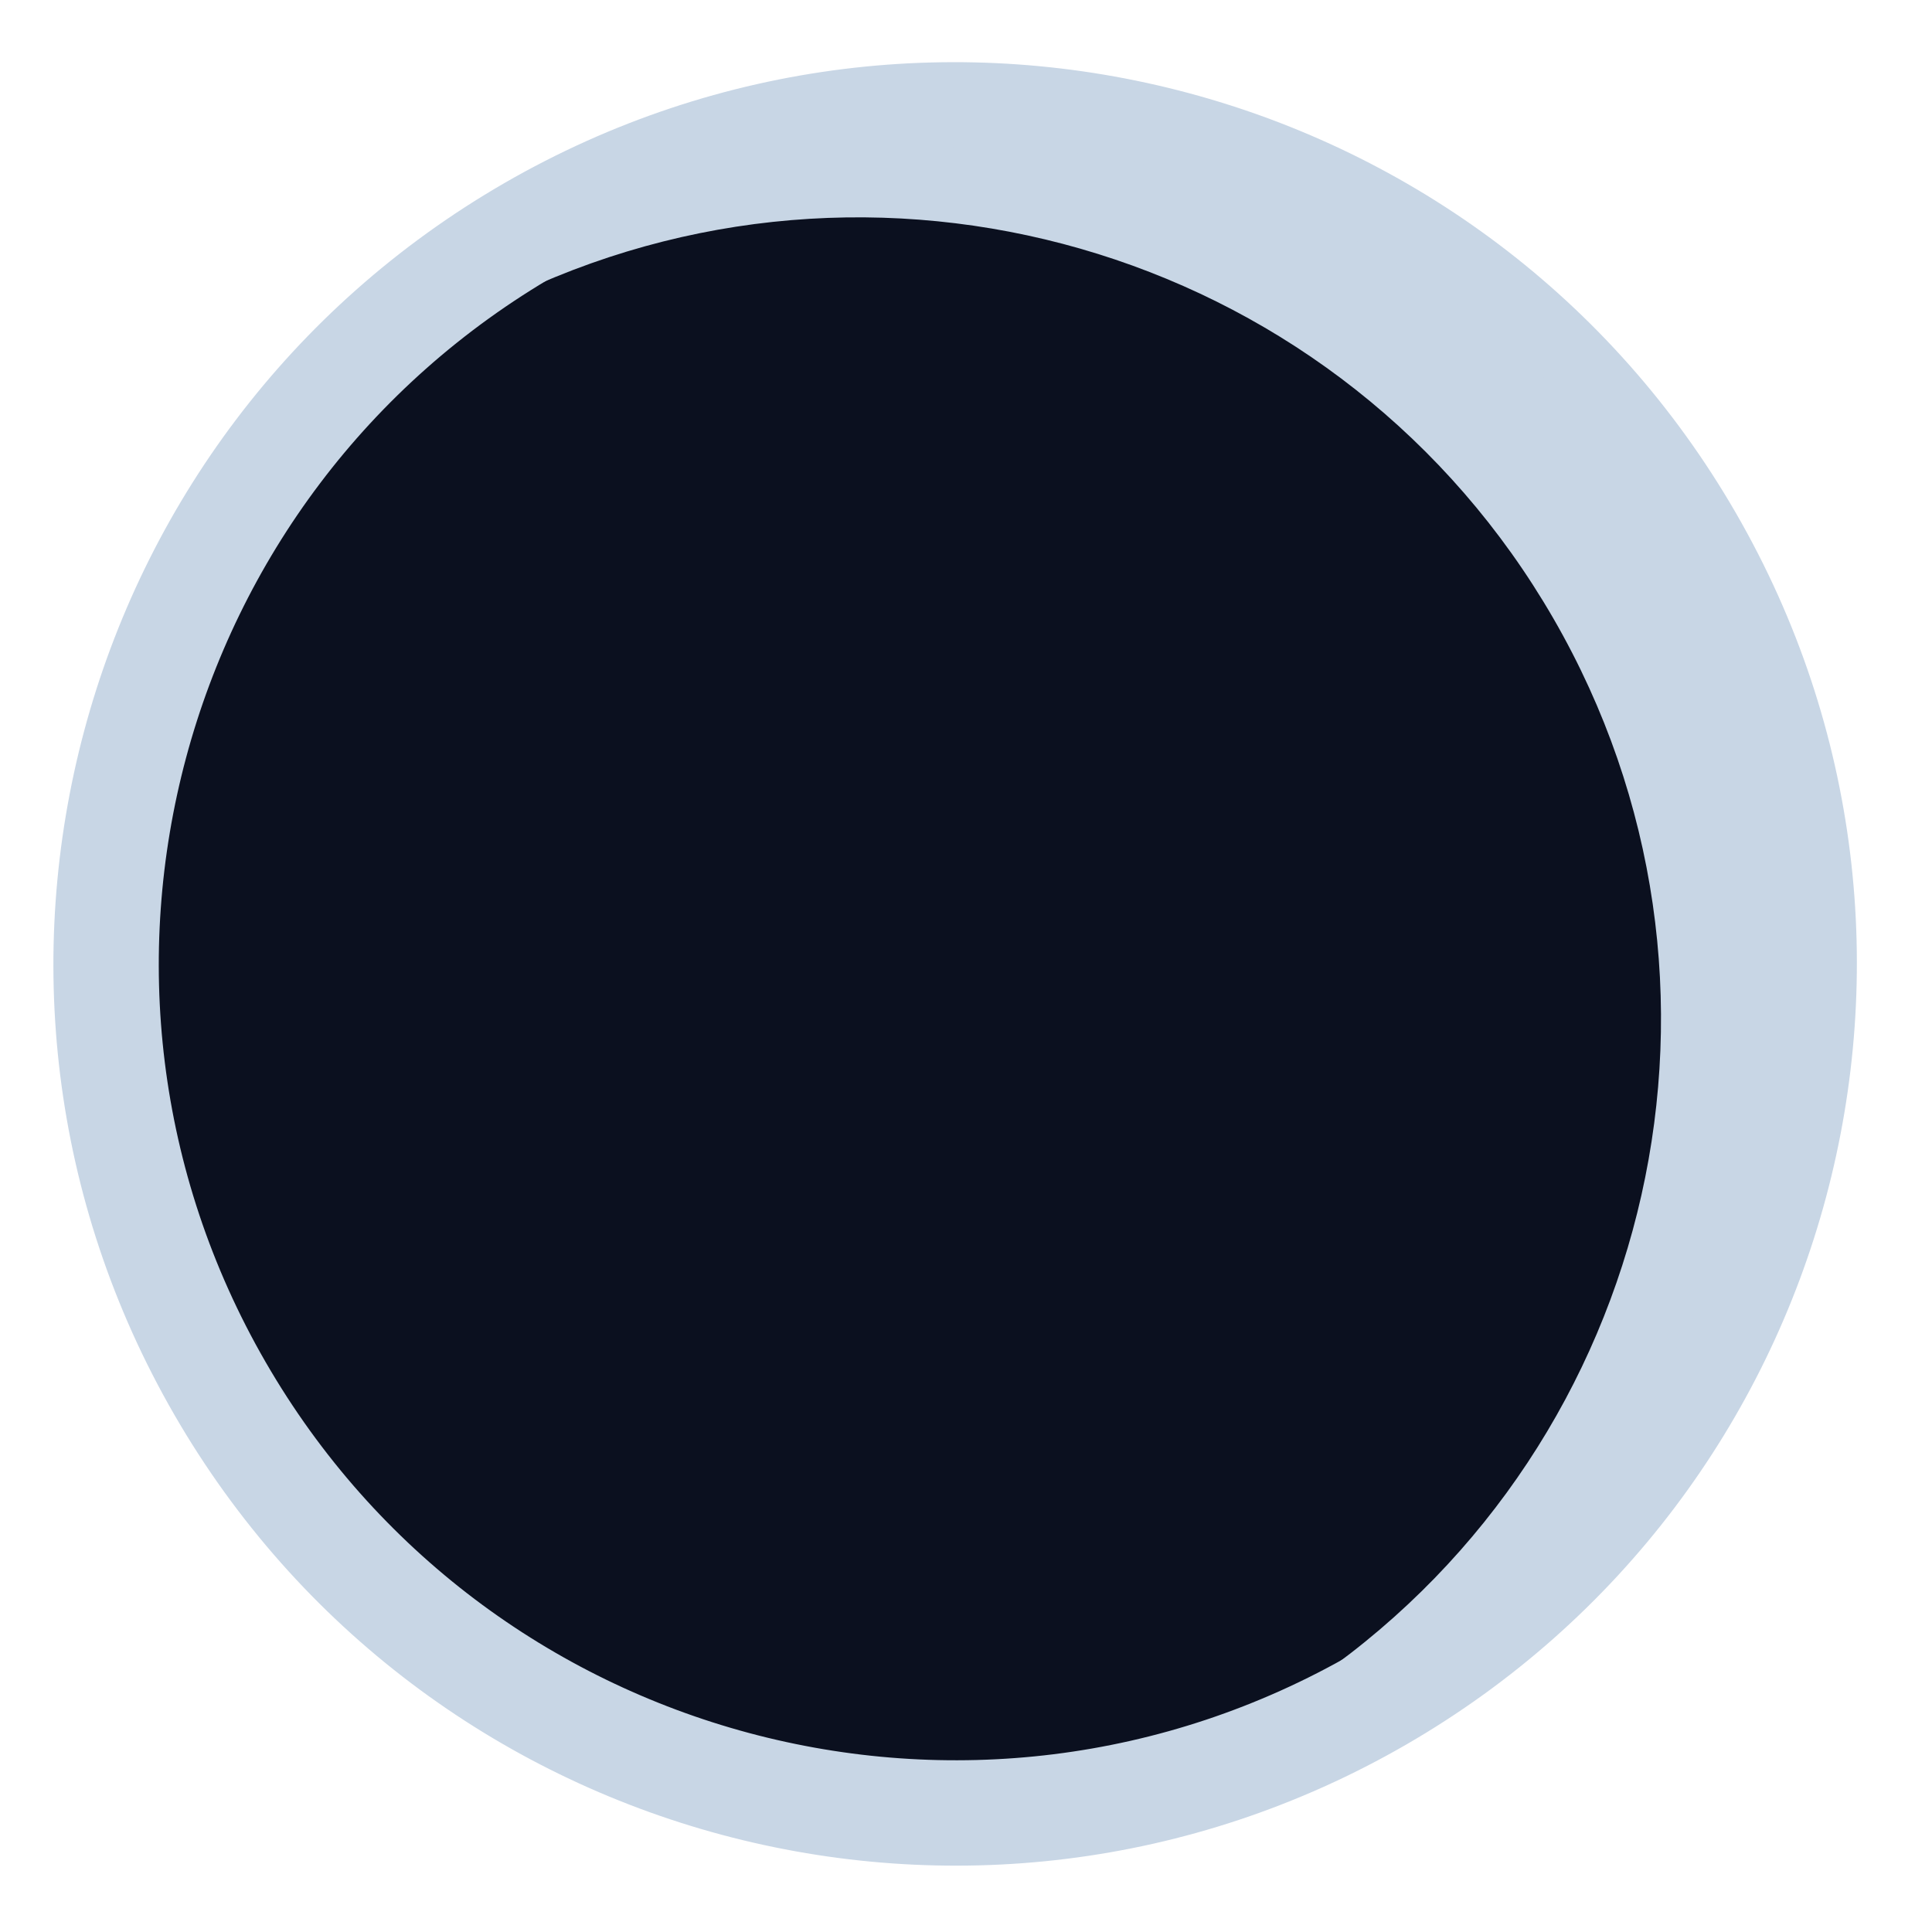
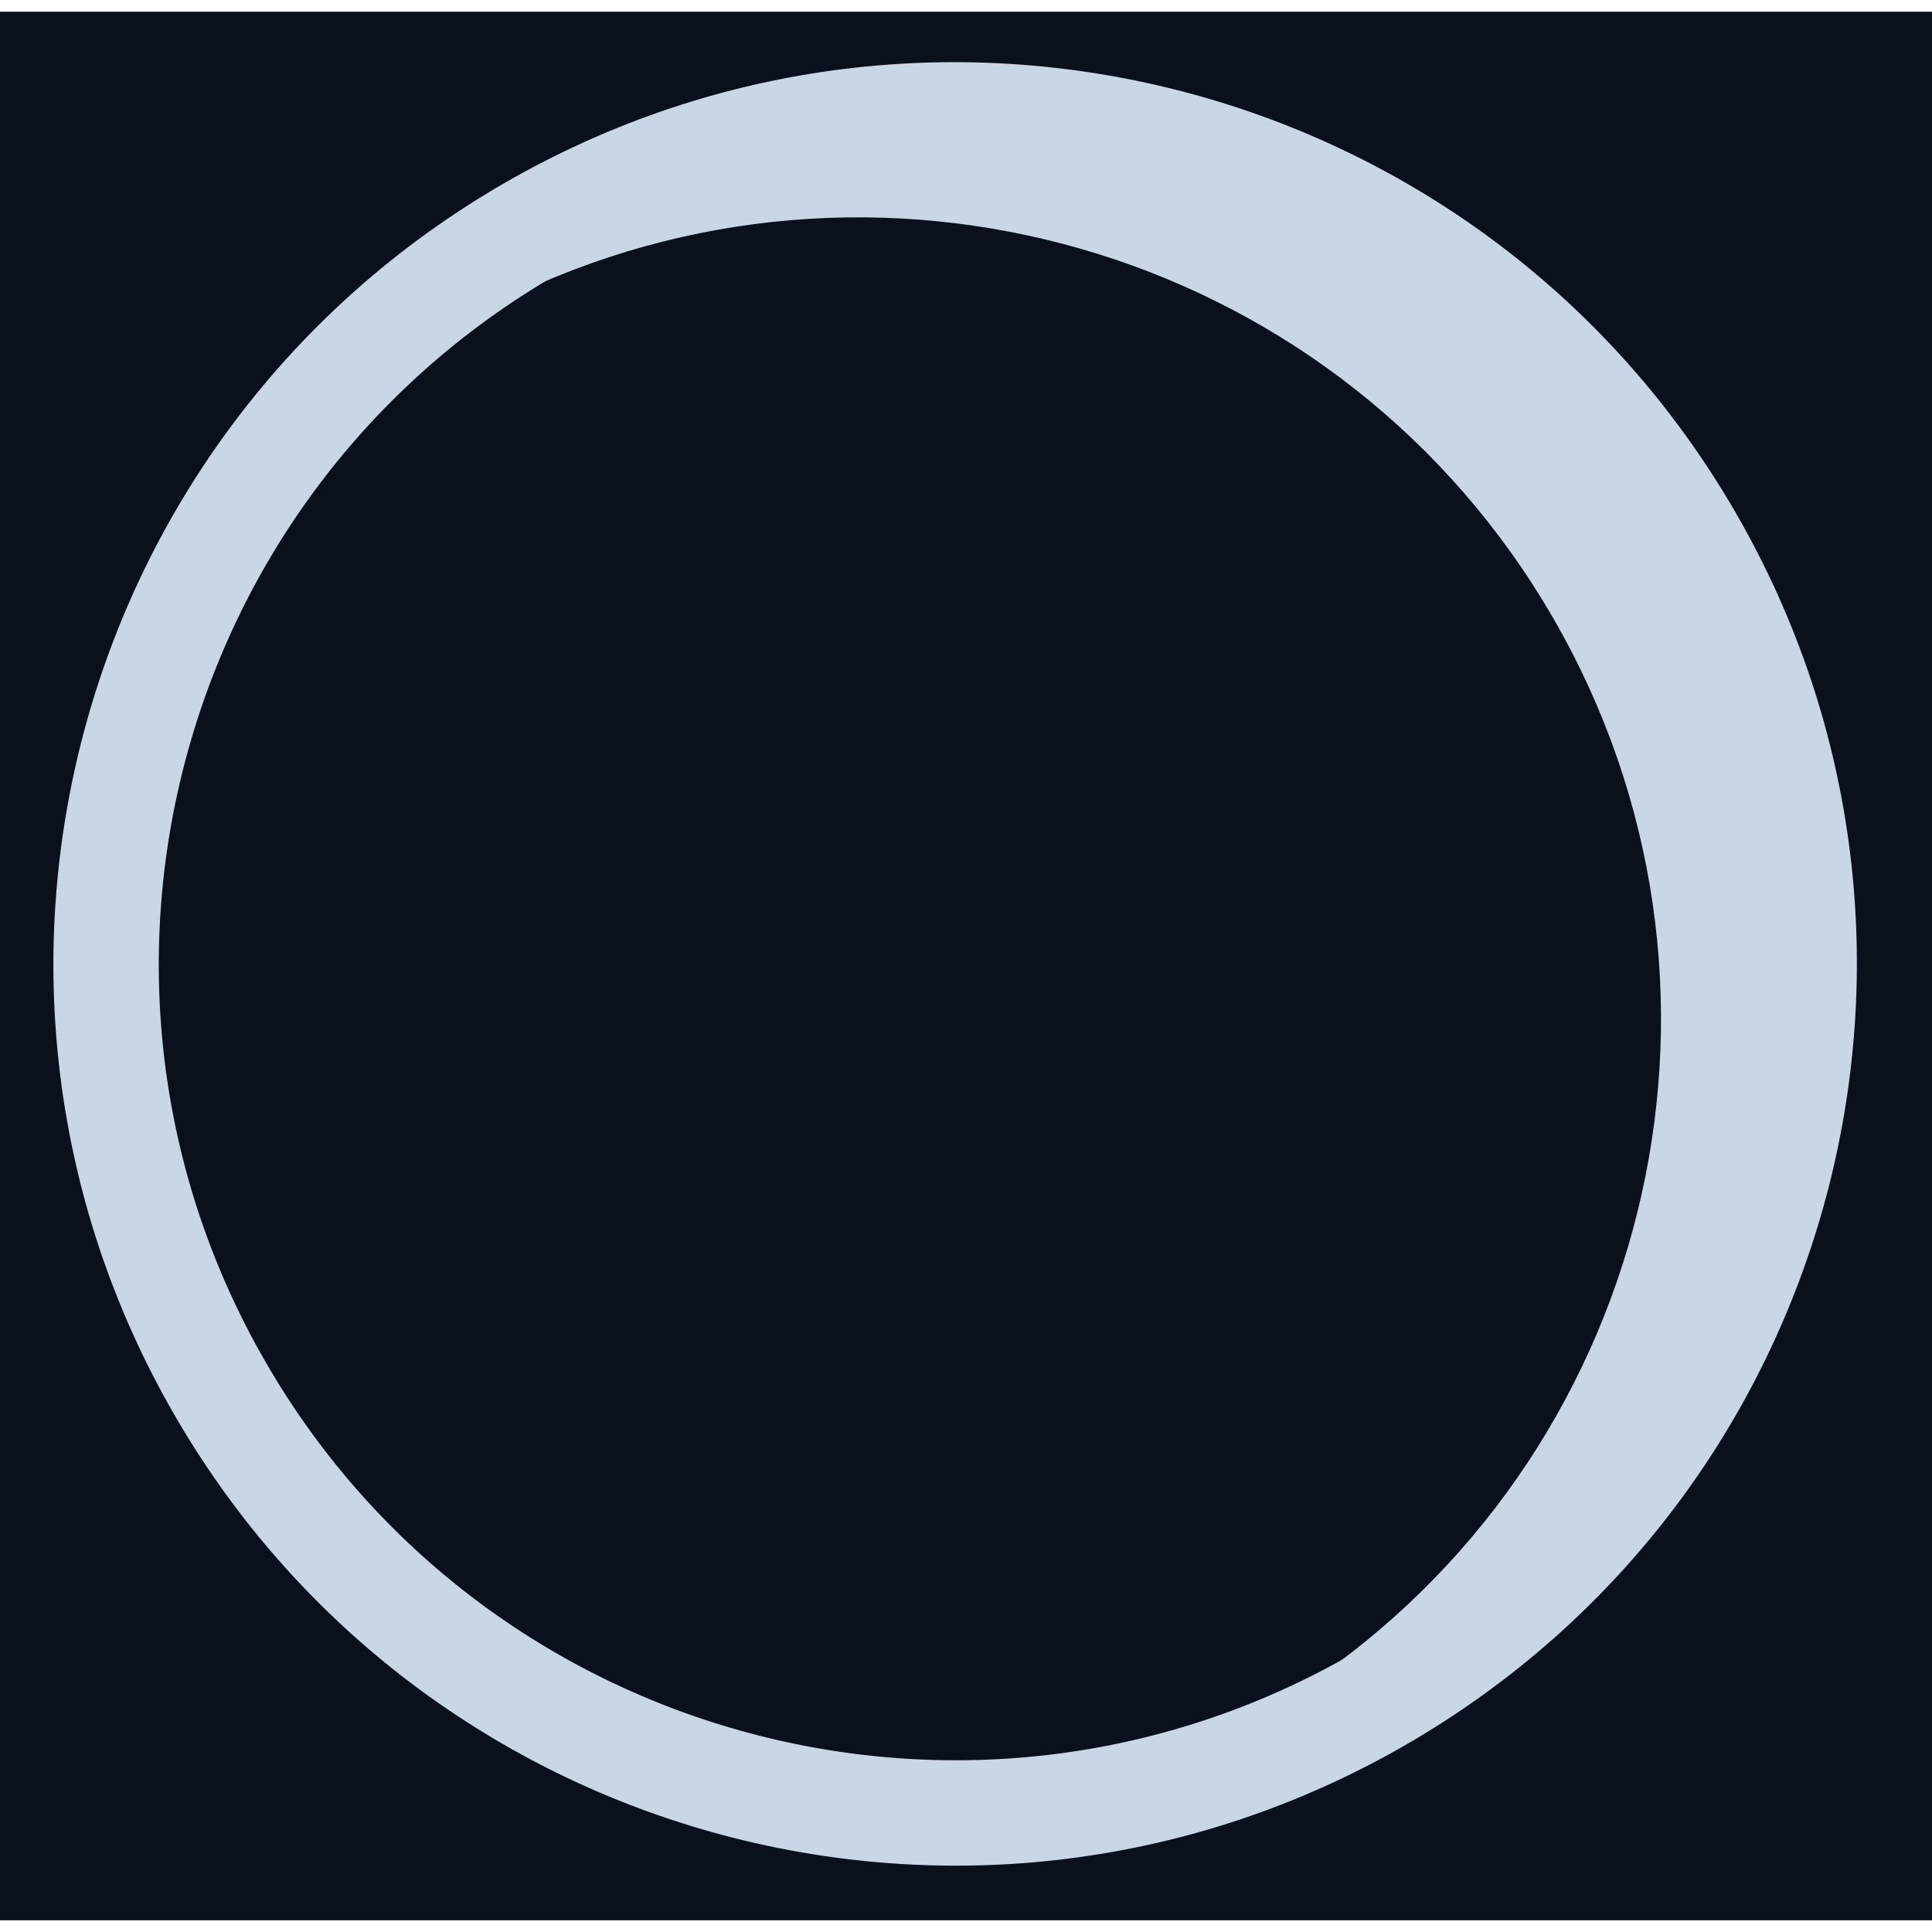
<svg xmlns="http://www.w3.org/2000/svg" width="312" height="312" viewBox="24 27 330 326" fill="none">
+   <rect x="24" y="27" width="330" height="326" fill="rgb(11,16,31)" />
  <circle cx="187.145" cy="189.645" r="145" transform="rotate(-30 187.145 189.645)" fill="rgb(11,16,31)" stroke="#c8d6e5" stroke-width="18" />
  <path fill-rule="evenodd" clip-rule="evenodd" d="M122.976 68.5C188.502 30.669 272.29 53.119 310.121 118.645C347.953 184.172 325.502 267.959 259.976 305.791C256.474 307.813 252.919 309.66 249.323 311.34C306.943 271.055 325.146 192.67 289.336 130.645C253.527 68.621 176.541 45.192 112.843 74.95C116.096 72.676 119.474 70.522 122.976 68.5Z" fill="#c8d6e5" />
</svg>
